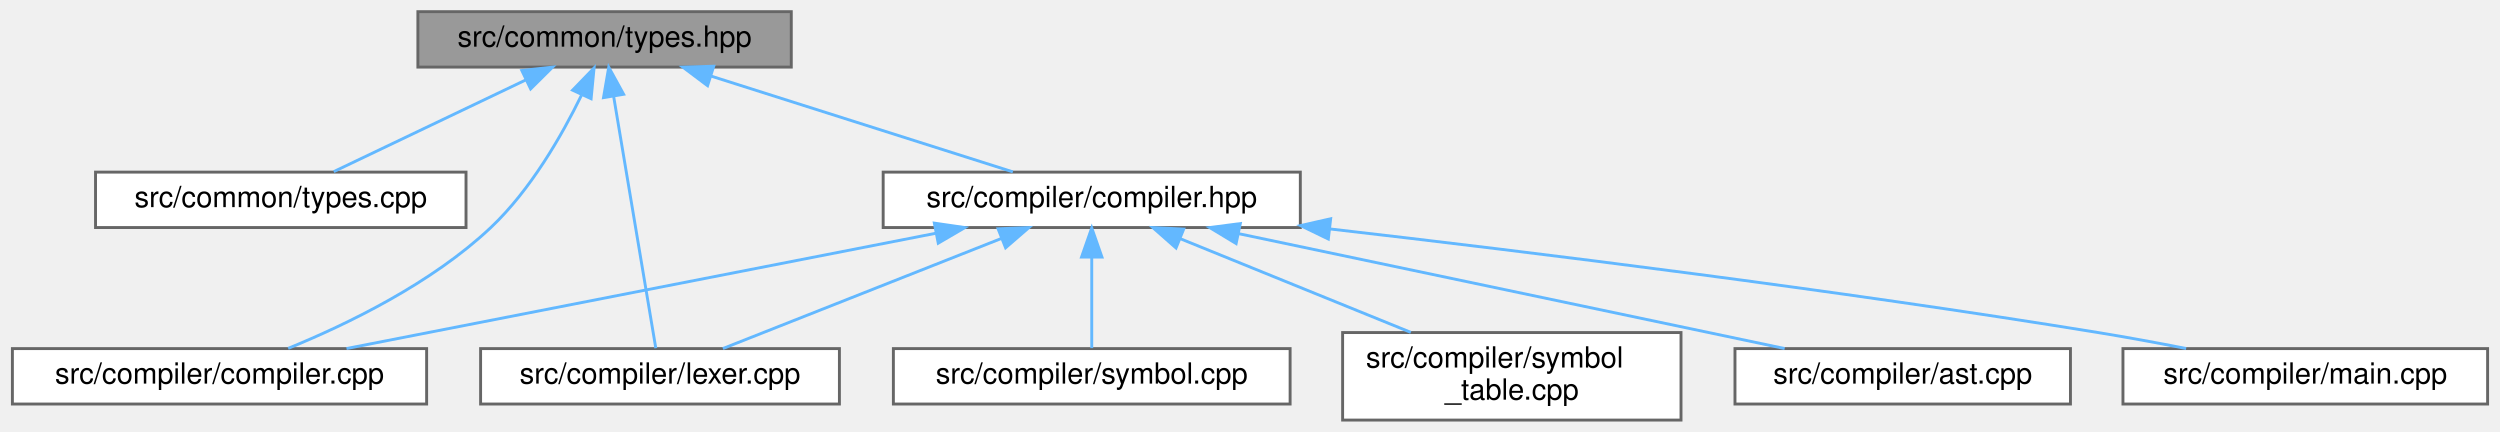
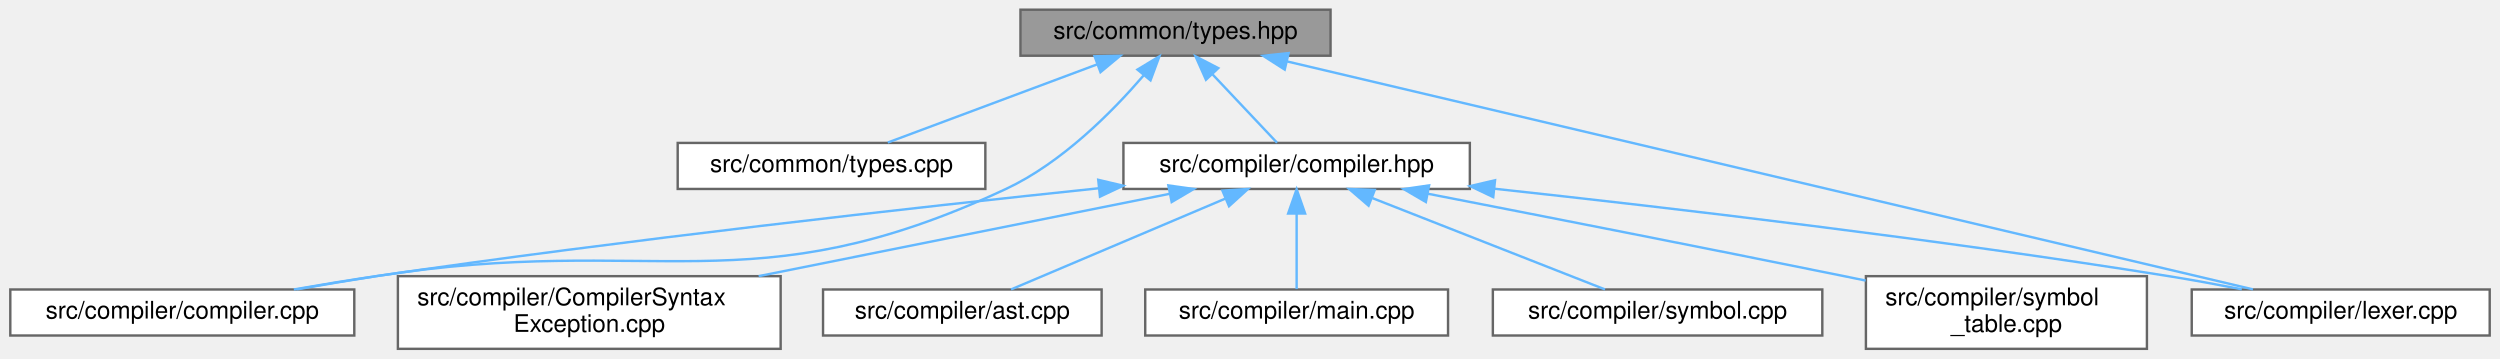
- <svg xmlns="http://www.w3.org/2000/svg" xmlns:xlink="http://www.w3.org/1999/xlink" width="857pt" height="148pt" viewBox="0.00 0.00 856.50 148.00">
+ <svg xmlns="http://www.w3.org/2000/svg" xmlns:xlink="http://www.w3.org/1999/xlink" width="1032pt" height="148pt" viewBox="0.00 0.00 1031.50 148.00">
  <g id="graph0" class="graph" transform="scale(1 1) rotate(0) translate(4 144)">
    <g id="Node000001" class="node">
      <g id="a_Node000001">
        <a xlink:title=" ">
-           <polygon fill="#999999" stroke="#666666" points="267,-140 139,-140 139,-121 267,-121 267,-140" />
-           <text text-anchor="middle" x="203" y="-128" font-family="Helvetica,sans-Serif" font-size="10.00">src/common/types.hpp</text>
+           <polygon fill="#999999" stroke="#666666" points="545,-140 417,-140 417,-121 545,-121 545,-140" />
+           <text text-anchor="middle" x="481" y="-128" font-family="Helvetica,sans-Serif" font-size="10.00">src/common/types.hpp</text>
        </a>
      </g>
    </g>
    <g id="Node000002" class="node">
      <g id="a_Node000002">
        <a xlink:href="types_8cpp.html" target="_top" xlink:title=" ">
-           <polygon fill="white" stroke="#666666" points="155.5,-85 28.5,-85 28.5,-66 155.5,-66 155.5,-85" />
-           <text text-anchor="middle" x="92" y="-73" font-family="Helvetica,sans-Serif" font-size="10.00">src/common/types.cpp</text>
+           <polygon fill="white" stroke="#666666" points="402.5,-85 275.5,-85 275.5,-66 402.5,-66 402.5,-85" />
+           <text text-anchor="middle" x="339" y="-73" font-family="Helvetica,sans-Serif" font-size="10.00">src/common/types.cpp</text>
        </a>
      </g>
    </g>
    <g id="edge1_Node000001_Node000002" class="edge">
      <g id="a_edge1_Node000001_Node000002">
        <a xlink:title=" ">
-           <path fill="none" stroke="#63b8ff" d="M176.05,-116.63C155.61,-106.87 128.05,-93.71 110.16,-85.17" />
-           <polygon fill="#63b8ff" stroke="#63b8ff" points="174.63,-119.83 185.17,-120.98 177.65,-113.52 174.63,-119.83" />
+           <path fill="none" stroke="#63b8ff" d="M448.64,-117.42C422.29,-107.59 385.74,-93.95 362.23,-85.17" />
+           <polygon fill="#63b8ff" stroke="#63b8ff" points="447.59,-120.77 458.19,-120.98 450.04,-114.21 447.59,-120.77" />
        </a>
      </g>
    </g>
    <g id="Node000003" class="node">
      <g id="a_Node000003">
        <a xlink:href="compiler_8cpp.html" target="_top" xlink:title=" ">
          <polygon fill="white" stroke="#666666" points="142,-24.5 0,-24.5 0,-5.5 142,-5.5 142,-24.5" />
          <text text-anchor="middle" x="71" y="-12.5" font-family="Helvetica,sans-Serif" font-size="10.00">src/compiler/compiler.cpp</text>
        </a>
      </g>
    </g>
    <g id="edge2_Node000001_Node000003" class="edge">
      <g id="a_edge2_Node000001_Node000003">
        <a xlink:title=" ">
-           <path fill="none" stroke="#63b8ff" d="M195.06,-111.31C188.35,-97.55 177.64,-78.88 164,-66 143.74,-46.87 114.75,-32.83 94.54,-24.58" />
-           <polygon fill="#63b8ff" stroke="#63b8ff" points="192.03,-113.09 199.4,-120.7 198.38,-110.16 192.03,-113.09" />
+           <path fill="none" stroke="#63b8ff" d="M467.79,-112.81C454.97,-97.91 434.11,-76.8 411,-66 305.31,-16.61 266.25,-48.06 151,-30 140.41,-28.34 129.06,-26.43 118.33,-24.57" />
+           <polygon fill="#63b8ff" stroke="#63b8ff" points="465.29,-115.28 474.36,-120.75 470.68,-110.82 465.29,-115.28" />
        </a>
      </g>
    </g>
    <g id="Node000004" class="node">
      <g id="a_Node000004">
        <a xlink:href="compiler_8hpp.html" target="_top" xlink:title=" ">
-           <polygon fill="white" stroke="#666666" points="441.5,-85 298.5,-85 298.5,-66 441.5,-66 441.5,-85" />
-           <text text-anchor="middle" x="370" y="-73" font-family="Helvetica,sans-Serif" font-size="10.00">src/compiler/compiler.hpp</text>
+           <polygon fill="white" stroke="#666666" points="602.5,-85 459.5,-85 459.5,-66 602.5,-66 602.5,-85" />
+           <text text-anchor="middle" x="531" y="-73" font-family="Helvetica,sans-Serif" font-size="10.00">src/compiler/compiler.hpp</text>
        </a>
      </g>
    </g>
    <g id="edge3_Node000001_Node000004" class="edge">
      <g id="a_edge3_Node000001_Node000004">
        <a xlink:title=" ">
-           <path fill="none" stroke="#63b8ff" d="M239.46,-117.93C270.66,-108.03 314.84,-94.01 342.96,-85.08" />
-           <polygon fill="#63b8ff" stroke="#63b8ff" points="238.3,-114.62 229.83,-120.98 240.42,-121.3 238.3,-114.62" />
+           <path fill="none" stroke="#63b8ff" d="M496.34,-113.24C505.1,-103.95 515.74,-92.68 522.9,-85.09" />
+           <polygon fill="#63b8ff" stroke="#63b8ff" points="493.57,-111.07 489.26,-120.75 498.66,-115.88 493.57,-111.07" />
        </a>
      </g>
    </g>
-     <g id="Node000006" class="node">
-       <g id="a_Node000006">
+     <g id="Node000007" class="node">
+       <g id="a_Node000007">
        <a xlink:href="lexer_8cpp.html" target="_top" xlink:title=" ">
-           <polygon fill="white" stroke="#666666" points="283.5,-24.5 160.5,-24.5 160.5,-5.5 283.5,-5.5 283.5,-24.5" />
-           <text text-anchor="middle" x="222" y="-12.5" font-family="Helvetica,sans-Serif" font-size="10.00">src/compiler/lexer.cpp</text>
+           <polygon fill="white" stroke="#666666" points="1023.5,-24.5 900.5,-24.5 900.5,-5.5 1023.5,-5.5 1023.5,-24.5" />
+           <text text-anchor="middle" x="962" y="-12.5" font-family="Helvetica,sans-Serif" font-size="10.00">src/compiler/lexer.cpp</text>
        </a>
      </g>
    </g>
-     <g id="edge10_Node000001_Node000006" class="edge">
-       <g id="a_edge10_Node000001_Node000006">
+     <g id="edge11_Node000001_Node000007" class="edge">
+       <g id="a_edge11_Node000001_Node000007">
        <a xlink:title=" ">
-           <path fill="none" stroke="#63b8ff" d="M206.1,-110.99C210.26,-86.13 217.49,-42.96 220.56,-24.63" />
-           <polygon fill="#63b8ff" stroke="#63b8ff" points="202.63,-110.53 204.43,-120.97 209.53,-111.68 202.63,-110.53" />
+           <path fill="none" stroke="#63b8ff" d="M527.08,-118.63C622.4,-96.13 839.55,-44.89 925.76,-24.55" />
+           <polygon fill="#63b8ff" stroke="#63b8ff" points="526.08,-115.27 517.15,-120.97 527.69,-122.08 526.08,-115.27" />
        </a>
      </g>
    </g>
-     <g id="edge5_Node000004_Node000003" class="edge">
-       <g id="a_edge5_Node000004_Node000003">
+     <g id="edge6_Node000004_Node000003" class="edge">
+       <g id="a_edge6_Node000004_Node000003">
        <a xlink:title=" ">
-           <path fill="none" stroke="#63b8ff" d="M316.5,-64.03C258.8,-52.74 168.03,-34.98 114.53,-24.52" />
-           <polygon fill="#63b8ff" stroke="#63b8ff" points="316.04,-67.51 326.52,-65.99 317.38,-60.64 316.04,-67.51" />
+           <path fill="none" stroke="#63b8ff" d="M449.28,-66.28C372.21,-58.21 253.53,-44.96 151,-30 139.98,-28.39 128.14,-26.44 117.04,-24.52" />
+           <polygon fill="#63b8ff" stroke="#63b8ff" points="449.1,-69.78 459.4,-67.34 449.82,-62.82 449.1,-69.78" />
        </a>
      </g>
    </g>
    <g id="Node000005" class="node">
      <g id="a_Node000005">
-         <a xlink:href="ast_8cpp.html" target="_top" xlink:title=" ">
-           <polygon fill="white" stroke="#666666" points="705.5,-24.5 590.5,-24.5 590.5,-5.5 705.5,-5.5 705.5,-24.5" />
-           <text text-anchor="middle" x="648" y="-12.5" font-family="Helvetica,sans-Serif" font-size="10.00">src/compiler/ast.cpp</text>
+         <a xlink:href="CompilerSyntaxException_8cpp.html" target="_top" xlink:title=" ">
+           <polygon fill="white" stroke="#666666" points="318,-30 160,-30 160,0 318,0 318,-30" />
+           <text text-anchor="start" x="168" y="-18" font-family="Helvetica,sans-Serif" font-size="10.00">src/compiler/CompilerSyntax</text>
+           <text text-anchor="middle" x="239" y="-7" font-family="Helvetica,sans-Serif" font-size="10.00">Exception.cpp</text>
        </a>
      </g>
    </g>
    <g id="edge4_Node000004_Node000005" class="edge">
      <g id="a_edge4_Node000004_Node000005">
        <a xlink:title=" ">
-           <path fill="none" stroke="#63b8ff" d="M420.41,-63.89C474.09,-52.6 557.99,-34.94 607.53,-24.52" />
-           <polygon fill="#63b8ff" stroke="#63b8ff" points="419.49,-60.51 410.42,-65.99 420.93,-67.36 419.49,-60.51" />
+           <path fill="none" stroke="#63b8ff" d="M478.49,-63.98C431.1,-54.49 361.04,-40.45 308.92,-30.01" />
+           <polygon fill="#63b8ff" stroke="#63b8ff" points="478.05,-67.46 488.54,-65.99 479.42,-60.6 478.05,-67.46" />
        </a>
      </g>
    </g>
-     <g id="edge6_Node000004_Node000006" class="edge">
-       <g id="a_edge6_Node000004_Node000006">
-         <a xlink:title=" ">
-           <path fill="none" stroke="#63b8ff" d="M338.96,-62.23C310.36,-50.92 268.66,-34.44 243.55,-24.52" />
-           <polygon fill="#63b8ff" stroke="#63b8ff" points="337.89,-65.57 348.48,-65.99 340.47,-59.06 337.89,-65.57" />
+     <g id="Node000006" class="node">
+       <g id="a_Node000006">
+         <a xlink:href="ast_8cpp.html" target="_top" xlink:title=" ">
+           <polygon fill="white" stroke="#666666" points="450.5,-24.5 335.5,-24.5 335.5,-5.5 450.5,-5.5 450.5,-24.5" />
+           <text text-anchor="middle" x="393" y="-12.5" font-family="Helvetica,sans-Serif" font-size="10.00">src/compiler/ast.cpp</text>
        </a>
      </g>
    </g>
-     <g id="Node000007" class="node">
-       <g id="a_Node000007">
-         <a xlink:href="main_8cpp.html" target="_top" xlink:title=" ">
-           <polygon fill="white" stroke="#666666" points="848.5,-24.5 723.5,-24.5 723.5,-5.5 848.5,-5.5 848.5,-24.5" />
-           <text text-anchor="middle" x="786" y="-12.5" font-family="Helvetica,sans-Serif" font-size="10.00">src/compiler/main.cpp</text>
+     <g id="edge5_Node000004_Node000006" class="edge">
+       <g id="a_edge5_Node000004_Node000006">
+         <a xlink:title=" ">
+           <path fill="none" stroke="#63b8ff" d="M501.71,-62.08C475.05,-50.78 436.4,-34.4 413.09,-24.52" />
+           <polygon fill="#63b8ff" stroke="#63b8ff" points="500.36,-65.31 510.93,-65.99 503.09,-58.87 500.36,-65.31" />
        </a>
      </g>
    </g>
    <g id="edge7_Node000004_Node000007" class="edge">
      <g id="a_edge7_Node000004_Node000007">
        <a xlink:title=" ">
-           <path fill="none" stroke="#63b8ff" d="M451.65,-65.52C521.7,-57.44 625.24,-44.62 715,-30 724.8,-28.4 735.31,-26.46 745.16,-24.53" />
-           <polygon fill="#63b8ff" stroke="#63b8ff" points="451.1,-62.06 441.56,-66.67 451.9,-69.01 451.1,-62.06" />
+           <path fill="none" stroke="#63b8ff" d="M612.66,-66.09C685.78,-58.17 795.83,-45.25 891,-30 900.8,-28.43 911.31,-26.5 921.17,-24.57" />
+           <polygon fill="#63b8ff" stroke="#63b8ff" points="612.16,-62.63 602.59,-67.18 612.91,-69.59 612.16,-62.63" />
        </a>
      </g>
    </g>
    <g id="Node000008" class="node">
      <g id="a_Node000008">
-         <a xlink:href="symbol_8cpp.html" target="_top" xlink:title=" ">
-           <polygon fill="white" stroke="#666666" points="438,-24.5 302,-24.5 302,-5.5 438,-5.5 438,-24.5" />
-           <text text-anchor="middle" x="370" y="-12.5" font-family="Helvetica,sans-Serif" font-size="10.00">src/compiler/symbol.cpp</text>
+         <a xlink:href="main_8cpp.html" target="_top" xlink:title=" ">
+           <polygon fill="white" stroke="#666666" points="593.5,-24.5 468.5,-24.5 468.5,-5.5 593.5,-5.5 593.5,-24.5" />
+           <text text-anchor="middle" x="531" y="-12.5" font-family="Helvetica,sans-Serif" font-size="10.00">src/compiler/main.cpp</text>
        </a>
      </g>
    </g>
    <g id="edge8_Node000004_Node000008" class="edge">
      <g id="a_edge8_Node000004_Node000008">
        <a xlink:title=" ">
-           <path fill="none" stroke="#63b8ff" d="M370,-55.66C370,-45.24 370,-32.8 370,-24.67" />
-           <polygon fill="#63b8ff" stroke="#63b8ff" points="366.5,-55.87 370,-65.87 373.5,-55.87 366.5,-55.87" />
+           <path fill="none" stroke="#63b8ff" d="M531,-55.66C531,-45.24 531,-32.8 531,-24.67" />
+           <polygon fill="#63b8ff" stroke="#63b8ff" points="527.5,-55.87 531,-65.87 534.5,-55.87 527.5,-55.87" />
        </a>
      </g>
    </g>
    <g id="Node000009" class="node">
      <g id="a_Node000009">
-         <a xlink:href="symbol__table_8cpp.html" target="_top" xlink:title=" ">
-           <polygon fill="white" stroke="#666666" points="572,-30 456,-30 456,0 572,0 572,-30" />
-           <text text-anchor="start" x="464" y="-18" font-family="Helvetica,sans-Serif" font-size="10.00">src/compiler/symbol</text>
-           <text text-anchor="middle" x="514" y="-7" font-family="Helvetica,sans-Serif" font-size="10.00">_table.cpp</text>
+         <a xlink:href="symbol_8cpp.html" target="_top" xlink:title=" ">
+           <polygon fill="white" stroke="#666666" points="748,-24.5 612,-24.5 612,-5.5 748,-5.5 748,-24.5" />
+           <text text-anchor="middle" x="680" y="-12.5" font-family="Helvetica,sans-Serif" font-size="10.00">src/compiler/symbol.cpp</text>
        </a>
      </g>
    </g>
    <g id="edge9_Node000004_Node000009" class="edge">
      <g id="a_edge9_Node000004_Node000009">
        <a xlink:title=" ">
-           <path fill="none" stroke="#63b8ff" d="M400.26,-62.21C423.37,-52.82 455.25,-39.87 479.38,-30.06" />
-           <polygon fill="#63b8ff" stroke="#63b8ff" points="398.89,-58.99 390.94,-65.99 401.52,-65.47 398.89,-58.99" />
+           <path fill="none" stroke="#63b8ff" d="M562.25,-62.23C591.05,-50.92 633.03,-34.44 658.31,-24.52" />
+           <polygon fill="#63b8ff" stroke="#63b8ff" points="560.7,-59.08 552.67,-65.99 563.25,-65.6 560.7,-59.08" />
+         </a>
+       </g>
+     </g>
+     <g id="Node000010" class="node">
+       <g id="a_Node000010">
+         <a xlink:href="symbol__table_8cpp.html" target="_top" xlink:title=" ">
+           <polygon fill="white" stroke="#666666" points="882,-30 766,-30 766,0 882,0 882,-30" />
+           <text text-anchor="start" x="774" y="-18" font-family="Helvetica,sans-Serif" font-size="10.00">src/compiler/symbol</text>
+           <text text-anchor="middle" x="824" y="-7" font-family="Helvetica,sans-Serif" font-size="10.00">_table.cpp</text>
+         </a>
+       </g>
+     </g>
+     <g id="edge10_Node000004_Node000010" class="edge">
+       <g id="a_edge10_Node000004_Node000010">
+         <a xlink:title=" ">
+           <path fill="none" stroke="#63b8ff" d="M585.21,-64.01C631.01,-55.1 698.34,-41.9 757,-30 759.91,-29.41 762.89,-28.8 765.9,-28.18" />
+           <polygon fill="#63b8ff" stroke="#63b8ff" points="584.35,-60.61 575.2,-65.95 585.69,-67.48 584.35,-60.61" />
        </a>
      </g>
    </g>
  </g>
</svg>
